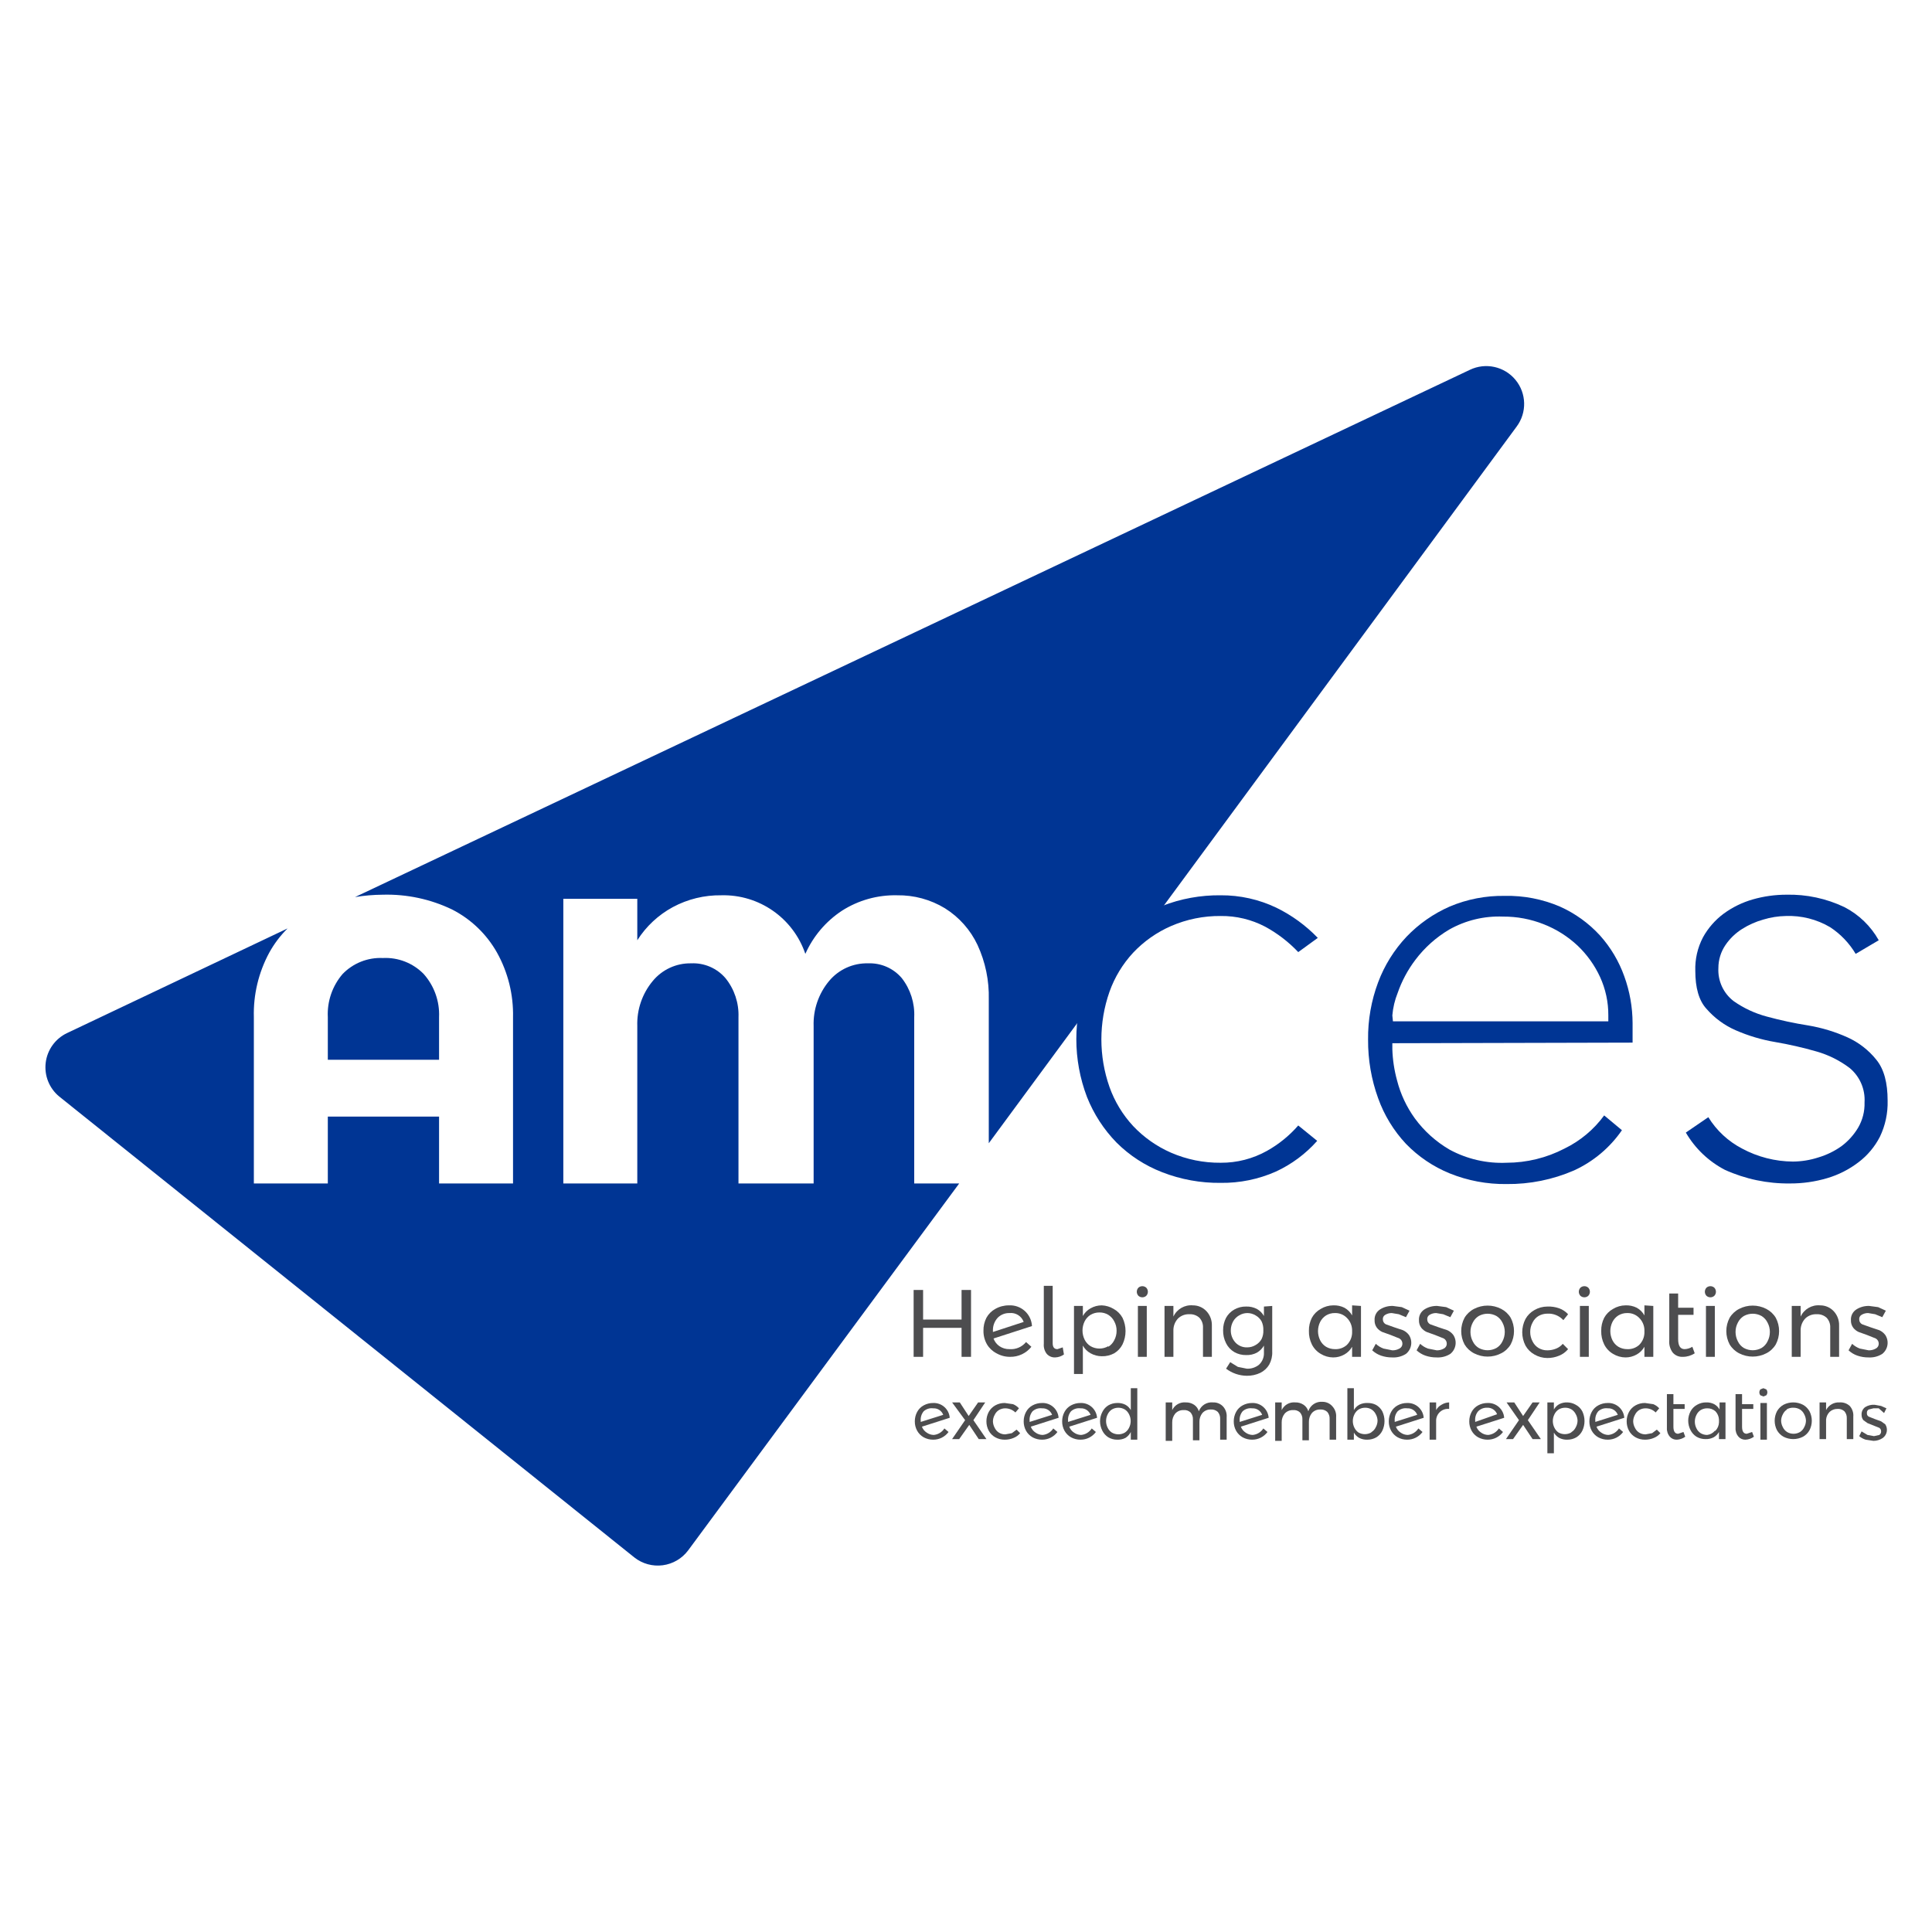
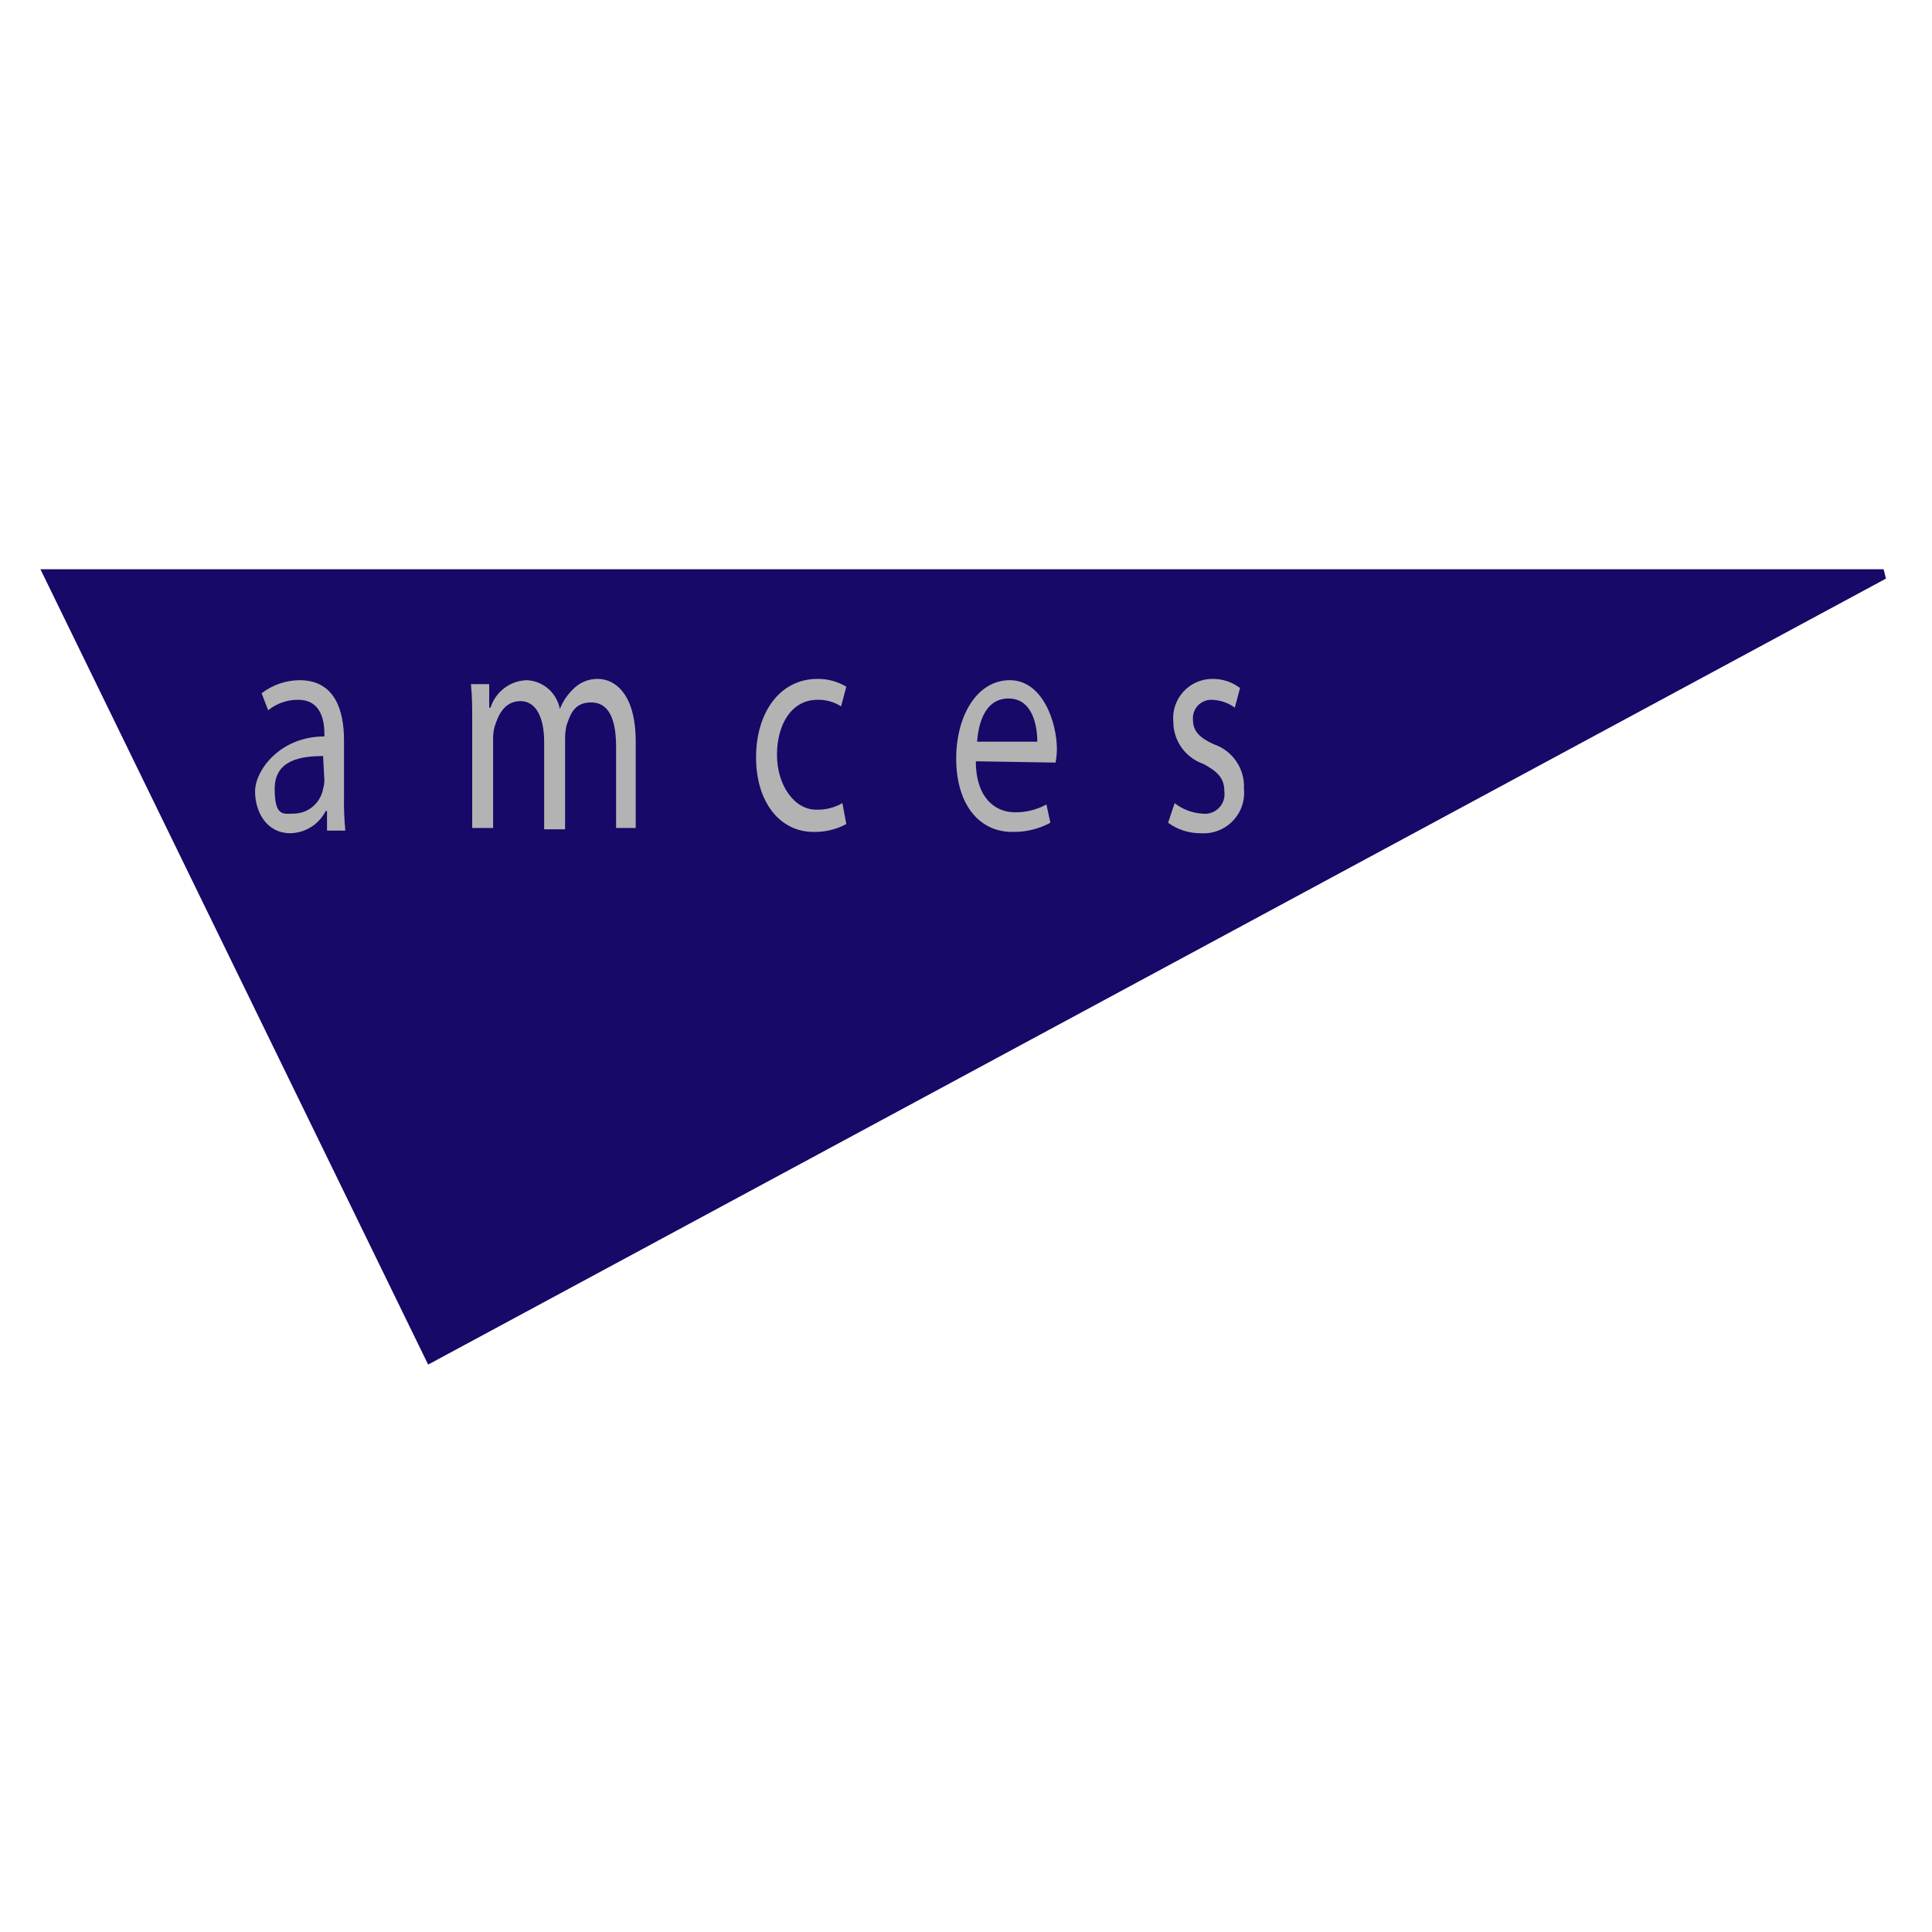
- <svg xmlns="http://www.w3.org/2000/svg" id="Layer_1" data-name="Layer 1" width="326.5" height="326.5" viewBox="0 0 326.5 326.5">
-   <path d="M154.4,218H156V223h6.5V218h1.6v11.3h-1.6v-4.9H156v4.9h-1.6Z" fill="#4d4d4f" />
-   <path d="M173.4,226.8l.9.8a4.5,4.5,0,0,1-3.6,1.7,4.6,4.6,0,0,1-2.3-.6,4,4,0,0,1-1.6-1.5,4.5,4.5,0,0,1-.6-2.3,4.6,4.6,0,0,1,.5-2.2,3.8,3.8,0,0,1,1.5-1.5,4.6,4.6,0,0,1,2.3-.6,3.7,3.7,0,0,1,3.9,3.5l-6.5,2.1a2.7,2.7,0,0,0,1,1.3,2.9,2.9,0,0,0,1.7.5A3.3,3.3,0,0,0,173.4,226.8Zm-4.8-4.1a3.1,3.1,0,0,0-.8,2.2v.2l5.2-1.7a2.3,2.3,0,0,0-2.4-1.5A2.7,2.7,0,0,0,168.6,222.7Z" fill="#4d4d4f" />
-   <path d="M178.7,228l.9-.3.2,1.2a2.7,2.7,0,0,1-1.5.5,1.8,1.8,0,0,1-1.4-.6,2.4,2.4,0,0,1-.5-1.7v-9.8h1.5v9.7Q177.9,228,178.7,228Z" fill="#4d4d4f" />
-   <path d="M188.2,221.2a3.8,3.8,0,0,1,1.5,1.5,5.2,5.2,0,0,1,0,4.5,3.7,3.7,0,0,1-1.4,1.5,4.2,4.2,0,0,1-2.1.5,3.9,3.9,0,0,1-1.9-.5,3.3,3.3,0,0,1-1.3-1.3v4.8h-1.5V220.7h1.5v1.7a3.3,3.3,0,0,1,1.3-1.3,3.8,3.8,0,0,1,1.9-.5A4.2,4.2,0,0,1,188.2,221.2Zm-.9,6.4a2.7,2.7,0,0,0,1-1.1,3.3,3.3,0,0,0,.4-1.6,3.2,3.2,0,0,0-.4-1.6,2.8,2.8,0,0,0-1-1.1,2.8,2.8,0,0,0-1.5-.4,2.9,2.9,0,0,0-1.5.4,2.7,2.7,0,0,0-1,1.1,3.5,3.5,0,0,0,0,3.1,2.7,2.7,0,0,0,1,1.1,3,3,0,0,0,3,0Z" fill="#4d4d4f" />
-   <path d="M193.7,217.6a1,1,0,0,1,0,1.4,1,1,0,0,1-1.3,0,1,1,0,0,1,0-1.4,1,1,0,0,1,1.3,0Zm-1.4,3.1h1.5v8.6h-1.5Z" fill="#4d4d4f" />
-   <path d="M203.9,221.6a3.4,3.4,0,0,1,.9,2.4v5.3h-1.5v-4.9a2.3,2.3,0,0,0-.6-1.7,2.3,2.3,0,0,0-1.7-.6,2.6,2.6,0,0,0-1.9.7,2.9,2.9,0,0,0-.8,1.9v4.6h-1.5v-8.6h1.5v1.8a3.3,3.3,0,0,1,3.3-1.9A3.1,3.1,0,0,1,203.9,221.6Z" fill="#4d4d4f" />
-   <path d="M215,220.7v7.7a4.2,4.2,0,0,1-.5,2.2A3.6,3.6,0,0,1,213,232a5.1,5.1,0,0,1-2.3.5,5.9,5.9,0,0,1-3.5-1.2l.7-1.1,1.3.8,1.5.3a3,3,0,0,0,2.1-.7,2.6,2.6,0,0,0,.8-2v-1.2a3.2,3.2,0,0,1-1.2,1.2,3.6,3.6,0,0,1-1.8.4,3.9,3.9,0,0,1-2-.5,3.6,3.6,0,0,1-1.4-1.5,4.6,4.6,0,0,1-.5-2.2,4.5,4.5,0,0,1,.5-2.1,3.6,3.6,0,0,1,1.4-1.4,3.9,3.9,0,0,1,2-.5,3.7,3.7,0,0,1,1.8.4,3.1,3.1,0,0,1,1.2,1.2v-1.6Zm-2.8,6.6a2.6,2.6,0,0,0,1-1,3.1,3.1,0,0,0,.3-1.5,3.2,3.2,0,0,0-.3-1.5,2.6,2.6,0,0,0-1-1,2.7,2.7,0,0,0-1.4-.4,2.7,2.7,0,0,0-1.4.4,2.7,2.7,0,0,0-1,1,3.1,3.1,0,0,0-.4,1.5,3,3,0,0,0,.8,2.1,2.6,2.6,0,0,0,2,.8A2.7,2.7,0,0,0,212.2,227.3Z" fill="#4d4d4f" />
-   <path d="M230,220.7v8.6h-1.5v-1.7a3.4,3.4,0,0,1-1.3,1.3,3.8,3.8,0,0,1-1.9.5,4.1,4.1,0,0,1-2.1-.6,3.8,3.8,0,0,1-1.5-1.6,4.9,4.9,0,0,1-.5-2.3,4.7,4.7,0,0,1,.5-2.2,3.8,3.8,0,0,1,1.5-1.5,4.1,4.1,0,0,1,2.1-.6,3.9,3.9,0,0,1,1.9.4,3.3,3.3,0,0,1,1.3,1.3v-1.7Zm-2.4,6.6a3,3,0,0,0,.9-2v-.6a3,3,0,0,0-.9-2,2.7,2.7,0,0,0-2-.8,2.8,2.8,0,0,0-1.5.4,2.8,2.8,0,0,0-1,1.1,3.5,3.5,0,0,0,0,3.1,2.7,2.7,0,0,0,1,1.1,2.9,2.9,0,0,0,1.5.4A2.8,2.8,0,0,0,227.6,227.3Z" fill="#4d4d4f" />
-   <path d="M236.4,222.1l-1.2-.2a2.1,2.1,0,0,0-1.1.3.8.8,0,0,0-.4.8.9.9,0,0,0,.5.8l1.4.5,1.5.5a2.6,2.6,0,0,1,1,.8,2.4,2.4,0,0,1-.5,3.2,3.9,3.9,0,0,1-2.3.6,5.7,5.7,0,0,1-1.9-.3,4.2,4.2,0,0,1-1.5-.9l.6-1.1a4,4,0,0,0,1.3.8l1.5.3a2.3,2.3,0,0,0,1.2-.3.9.9,0,0,0,.5-.8,1,1,0,0,0-.5-.9l-1.5-.6-1.4-.5a2.5,2.5,0,0,1-.9-.7,2,2,0,0,1-.4-1.3,2,2,0,0,1,.9-1.8,3.8,3.8,0,0,1,2.2-.6l1.5.2,1.3.6-.6,1.1Z" fill="#4d4d4f" />
-   <path d="M243.9,222.1l-1.2-.2a2.1,2.1,0,0,0-1.1.3.8.8,0,0,0-.4.8.9.9,0,0,0,.5.8l1.4.5,1.5.5a2.6,2.6,0,0,1,1,.8,2.4,2.4,0,0,1-.5,3.2,3.9,3.9,0,0,1-2.3.6,5.7,5.7,0,0,1-1.9-.3,4.2,4.2,0,0,1-1.5-.9l.6-1.1a4,4,0,0,0,1.3.8l1.5.3a2.3,2.3,0,0,0,1.2-.3.9.9,0,0,0,.5-.8,1,1,0,0,0-.5-.9l-1.5-.6-1.4-.5a2.5,2.5,0,0,1-.9-.7,2,2,0,0,1-.4-1.3,2,2,0,0,1,.9-1.8,3.8,3.8,0,0,1,2.2-.6l1.5.2,1.3.6-.6,1.1Z" fill="#4d4d4f" />
-   <path d="M253.7,221.2a4,4,0,0,1,1.6,1.5,4.8,4.8,0,0,1,0,4.5,3.9,3.9,0,0,1-1.6,1.5,5,5,0,0,1-4.6,0,4,4,0,0,1-1.6-1.5,4.8,4.8,0,0,1,0-4.5,4,4,0,0,1,1.6-1.5,5,5,0,0,1,4.6,0Zm-3.8,1.2a2.7,2.7,0,0,0-1,1.1,3.3,3.3,0,0,0-.4,1.6,3.4,3.4,0,0,0,.4,1.6,2.6,2.6,0,0,0,1,1.1,3.1,3.1,0,0,0,3,0,2.6,2.6,0,0,0,1-1.1,3.4,3.4,0,0,0,.4-1.6,3.3,3.3,0,0,0-.4-1.6,2.7,2.7,0,0,0-1-1.1,3.1,3.1,0,0,0-3,0Z" fill="#4d4d4f" />
-   <path d="M261.5,222a3,3,0,0,0-1.5.4,2.6,2.6,0,0,0-1,1.1,3.2,3.2,0,0,0-.4,1.6,3.3,3.3,0,0,0,.4,1.6,2.7,2.7,0,0,0,1,1.1,2.8,2.8,0,0,0,1.5.4,3.9,3.9,0,0,0,1.5-.3,2.8,2.8,0,0,0,1.1-.8l.9.9a3.8,3.8,0,0,1-1.5,1.1,5.1,5.1,0,0,1-2,.4,4.4,4.4,0,0,1-2.2-.6,3.9,3.9,0,0,1-1.5-1.5,4.9,4.9,0,0,1,0-4.5,3.9,3.9,0,0,1,1.5-1.5,4.4,4.4,0,0,1,2.2-.6,5.4,5.4,0,0,1,2,.3,3.8,3.8,0,0,1,1.5,1l-.8,1A3.4,3.4,0,0,0,261.5,222Z" fill="#4d4d4f" />
-   <path d="M268.4,217.6a1,1,0,0,1,0,1.4,1,1,0,0,1-1.3,0,1,1,0,0,1,0-1.4,1,1,0,0,1,1.3,0Zm-1.4,3.1h1.5v8.6H267Z" fill="#4d4d4f" />
-   <path d="M279.4,220.7v8.6h-1.5v-1.7a3.4,3.4,0,0,1-1.3,1.3,3.8,3.8,0,0,1-1.9.5,4.1,4.1,0,0,1-2.1-.6,3.8,3.8,0,0,1-1.5-1.6,4.9,4.9,0,0,1-.5-2.3,4.7,4.7,0,0,1,.5-2.2,3.8,3.8,0,0,1,1.5-1.5,4.1,4.1,0,0,1,2.1-.6,3.9,3.9,0,0,1,1.9.4,3.3,3.3,0,0,1,1.3,1.3v-1.7Zm-2.4,6.6a3,3,0,0,0,.9-2v-.6a3,3,0,0,0-.9-2,2.7,2.7,0,0,0-2-.8,2.8,2.8,0,0,0-1.5.4,2.8,2.8,0,0,0-1,1.1,3.5,3.5,0,0,0,0,3.1,2.7,2.7,0,0,0,1,1.1,2.9,2.9,0,0,0,1.5.4A2.8,2.8,0,0,0,277,227.3Z" fill="#4d4d4f" />
-   <path d="M286.4,228.7a3.6,3.6,0,0,1-2,.6,2.1,2.1,0,0,1-1.7-.7,3,3,0,0,1-.6-2.1v-7.9h1.5V221h2.6v1.2h-2.6v4.1q0,1.7,1.1,1.7a2.7,2.7,0,0,0,1.3-.4Z" fill="#4d4d4f" />
-   <path d="M289.7,217.6a1,1,0,0,1,0,1.4,1,1,0,0,1-1.3,0,1,1,0,0,1,0-1.4,1,1,0,0,1,1.3,0Zm-1.4,3.1h1.5v8.6h-1.5Z" fill="#4d4d4f" />
-   <path d="M298.5,221.2a4,4,0,0,1,1.6,1.5,4.8,4.8,0,0,1,0,4.5,3.9,3.9,0,0,1-1.6,1.5,5,5,0,0,1-4.6,0,4,4,0,0,1-1.6-1.5,4.8,4.8,0,0,1,0-4.5,4,4,0,0,1,1.6-1.5,5,5,0,0,1,4.6,0Zm-3.8,1.2a2.7,2.7,0,0,0-1,1.1,3.3,3.3,0,0,0-.4,1.6,3.4,3.4,0,0,0,.4,1.6,2.6,2.6,0,0,0,1,1.1,3.1,3.1,0,0,0,3,0,2.6,2.6,0,0,0,1-1.1,3.4,3.4,0,0,0,.4-1.6,3.3,3.3,0,0,0-.4-1.6,2.7,2.7,0,0,0-1-1.1,3.1,3.1,0,0,0-3,0Z" fill="#4d4d4f" />
-   <path d="M309.9,221.6a3.4,3.4,0,0,1,.9,2.4v5.3h-1.5v-4.9a2.3,2.3,0,0,0-.6-1.7,2.3,2.3,0,0,0-1.7-.6,2.6,2.6,0,0,0-1.9.7,2.9,2.9,0,0,0-.8,1.9v4.6h-1.5v-8.6h1.5v1.8a3.3,3.3,0,0,1,3.3-1.9A3.1,3.1,0,0,1,309.9,221.6Z" fill="#4d4d4f" />
-   <path d="M316.9,222.1l-1.2-.2a2.1,2.1,0,0,0-1.1.3.8.8,0,0,0-.4.8.9.9,0,0,0,.5.8l1.4.5,1.5.5a2.6,2.6,0,0,1,1,.8,2.4,2.4,0,0,1-.5,3.2,3.9,3.9,0,0,1-2.3.6,5.7,5.7,0,0,1-1.9-.3,4.2,4.2,0,0,1-1.5-.9l.6-1.1a4,4,0,0,0,1.3.8l1.5.3a2.3,2.3,0,0,0,1.2-.3.9.9,0,0,0,.5-.8,1,1,0,0,0-.5-.9l-1.5-.6-1.4-.5a2.5,2.5,0,0,1-.9-.7,2,2,0,0,1-.4-1.3,2,2,0,0,1,.9-1.8,3.8,3.8,0,0,1,2.2-.6l1.5.2,1.3.6-.6,1.1Z" fill="#4d4d4f" />
-   <path d="M159.6,241.4l.7.6a3.2,3.2,0,0,1-2.6,1.3,3.3,3.3,0,0,1-1.6-.4,2.9,2.9,0,0,1-1.1-1.1,3.2,3.2,0,0,1-.4-1.6,3.3,3.3,0,0,1,.4-1.6,2.7,2.7,0,0,1,1.1-1.1,3.3,3.3,0,0,1,1.6-.4,2.7,2.7,0,0,1,2.8,2.5l-4.7,1.5a2,2,0,0,0,.8,1,2.1,2.1,0,0,0,1.2.4A2.4,2.4,0,0,0,159.6,241.4Zm-3.5-2.9a2.2,2.2,0,0,0-.5,1.6v.2l3.8-1.2a1.7,1.7,0,0,0-1.7-1.1A2,2,0,0,0,156.1,238.5Z" fill="#4d4d4f" />
-   <path d="M160.9,237h1.3l1.5,2.3,1.6-2.3h1.2l-2,3,2.2,3.2h-1.3l-1.6-2.4-1.7,2.4h-1.2l2.2-3.2Z" fill="#4d4d4f" />
-   <path d="M169.9,238a2.1,2.1,0,0,0-1.1.3,1.9,1.9,0,0,0-.7.8,2.3,2.3,0,0,0-.3,1.1,2.4,2.4,0,0,0,.3,1.1,1.9,1.9,0,0,0,.7.8,2,2,0,0,0,1.1.3l1.1-.2.8-.6.6.6a2.7,2.7,0,0,1-1.1.8,3.7,3.7,0,0,1-1.5.3,3.2,3.2,0,0,1-1.6-.4,2.8,2.8,0,0,1-1.1-1.1,3.3,3.3,0,0,1-.4-1.6,3.3,3.3,0,0,1,.4-1.6,2.8,2.8,0,0,1,1.1-1.1,3.2,3.2,0,0,1,1.6-.4l1.4.2a2.7,2.7,0,0,1,1,.7l-.6.7A2.5,2.5,0,0,0,169.9,238Z" fill="#4d4d4f" />
-   <path d="M178,241.4l.7.6a3.2,3.2,0,0,1-2.6,1.3,3.3,3.3,0,0,1-1.6-.4,2.9,2.9,0,0,1-1.1-1.1,3.2,3.2,0,0,1-.4-1.6,3.3,3.3,0,0,1,.4-1.6,2.7,2.7,0,0,1,1.1-1.1,3.3,3.3,0,0,1,1.6-.4,2.7,2.7,0,0,1,2.8,2.5l-4.7,1.5a2,2,0,0,0,.8,1,2.1,2.1,0,0,0,1.2.4A2.4,2.4,0,0,0,178,241.4Zm-3.5-2.9a2.2,2.2,0,0,0-.5,1.6v.2l3.8-1.2a1.7,1.7,0,0,0-1.7-1.1A2,2,0,0,0,174.5,238.5Z" fill="#4d4d4f" />
-   <path d="M184.5,241.4l.7.6a3.2,3.2,0,0,1-2.6,1.3,3.3,3.3,0,0,1-1.6-.4,2.9,2.9,0,0,1-1.1-1.1,3.2,3.2,0,0,1-.4-1.6,3.3,3.3,0,0,1,.4-1.6,2.7,2.7,0,0,1,1.1-1.1,3.3,3.3,0,0,1,1.6-.4,2.7,2.7,0,0,1,2.8,2.5l-4.7,1.5a2,2,0,0,0,.8,1,2.1,2.1,0,0,0,1.2.4A2.4,2.4,0,0,0,184.5,241.4Zm-3.5-2.9a2.2,2.2,0,0,0-.5,1.6v.2l3.8-1.2a1.7,1.7,0,0,0-1.7-1.1A2,2,0,0,0,181,238.5Z" fill="#4d4d4f" />
-   <path d="M192.2,234.6v8.7h-1.1V242a2.5,2.5,0,0,1-.9,1,2.8,2.8,0,0,1-1.4.3,2.9,2.9,0,0,1-1.5-.4,2.8,2.8,0,0,1-1-1.1,3.5,3.5,0,0,1-.4-1.6,3.4,3.4,0,0,1,.4-1.6,2.7,2.7,0,0,1,1-1.1,3,3,0,0,1,1.5-.4,2.8,2.8,0,0,1,1.4.3,2.3,2.3,0,0,1,.9.9v-3.7Zm-2.1,7.5a2,2,0,0,0,.7-.8,2.5,2.5,0,0,0,0-2.3,2,2,0,0,0-.7-.8,2.1,2.1,0,0,0-1.1-.3,2.1,2.1,0,0,0-1.1.3,2,2,0,0,0-.7.8,2.5,2.5,0,0,0,0,2.3,2,2,0,0,0,.7.8,2.2,2.2,0,0,0,2.2,0Z" fill="#4d4d4f" />
-   <path d="M206.7,237.7a2.4,2.4,0,0,1,.6,1.8v3.8h-1.1v-3.5a1.7,1.7,0,0,0-.4-1.2,1.6,1.6,0,0,0-1.2-.4,1.8,1.8,0,0,0-1.4.6,2.3,2.3,0,0,0-.5,1.5v3.1h-1.1v-3.5a1.7,1.7,0,0,0-.4-1.2,1.5,1.5,0,0,0-1.2-.4,1.8,1.8,0,0,0-1.4.6,2.3,2.3,0,0,0-.5,1.5v3.1H197V237h1.1v1.3a2.3,2.3,0,0,1,2.3-1.3,2.4,2.4,0,0,1,1.4.4,2,2,0,0,1,.8,1.1A2.3,2.3,0,0,1,205,237,2.2,2.2,0,0,1,206.7,237.7Z" fill="#4d4d4f" />
-   <path d="M213.5,241.4l.7.6a3.2,3.2,0,0,1-2.6,1.3,3.3,3.3,0,0,1-1.6-.4,2.9,2.9,0,0,1-1.1-1.1,3.2,3.2,0,0,1-.4-1.6,3.3,3.3,0,0,1,.4-1.6,2.7,2.7,0,0,1,1.1-1.1,3.3,3.3,0,0,1,1.6-.4,2.7,2.7,0,0,1,2.8,2.5l-4.7,1.5a2,2,0,0,0,.8,1,2.1,2.1,0,0,0,1.2.4A2.4,2.4,0,0,0,213.5,241.4Zm-3.5-2.9a2.2,2.2,0,0,0-.5,1.6v.2l3.8-1.2a1.7,1.7,0,0,0-1.7-1.1A2,2,0,0,0,210,238.5Z" fill="#4d4d4f" />
-   <path d="M225.2,237.7a2.4,2.4,0,0,1,.6,1.8v3.8h-1.1v-3.5a1.7,1.7,0,0,0-.4-1.2,1.6,1.6,0,0,0-1.2-.4,1.8,1.8,0,0,0-1.4.6,2.3,2.3,0,0,0-.5,1.5v3.1h-1.1v-3.5a1.7,1.7,0,0,0-.4-1.2,1.5,1.5,0,0,0-1.2-.4,1.8,1.8,0,0,0-1.4.6,2.3,2.3,0,0,0-.5,1.5v3.1h-1.1V237h1.1v1.3a2.3,2.3,0,0,1,2.3-1.3,2.4,2.4,0,0,1,1.4.4,2,2,0,0,1,.8,1.1,2.3,2.3,0,0,1,2.4-1.6A2.2,2.2,0,0,1,225.2,237.7Z" fill="#4d4d4f" />
-   <path d="M232.5,237.4a2.7,2.7,0,0,1,1.1,1.1,3.8,3.8,0,0,1,0,3.3,2.7,2.7,0,0,1-1,1.1,3,3,0,0,1-1.5.4,2.8,2.8,0,0,1-1.4-.3,2.4,2.4,0,0,1-.9-.9v1.2h-1.1v-8.7h1.1v3.7a2.4,2.4,0,0,1,.9-.9,2.8,2.8,0,0,1,1.4-.3A3,3,0,0,1,232.5,237.4Zm-.7,4.6a1.9,1.9,0,0,0,.7-.8,2.4,2.4,0,0,0,.3-1.1,2.3,2.3,0,0,0-.3-1.1,2,2,0,0,0-.7-.8,2,2,0,0,0-1.1-.3,2.1,2.1,0,0,0-1.1.3,2,2,0,0,0-.7.8,2.5,2.5,0,0,0,0,2.3,2,2,0,0,0,.7.8,2.2,2.2,0,0,0,2.1,0Z" fill="#4d4d4f" />
-   <path d="M239.7,241.4l.7.6a3.2,3.2,0,0,1-2.6,1.3,3.3,3.3,0,0,1-1.6-.4,2.9,2.9,0,0,1-1.1-1.1,3.2,3.2,0,0,1-.4-1.6,3.3,3.3,0,0,1,.4-1.6,2.7,2.7,0,0,1,1.1-1.1,3.3,3.3,0,0,1,1.6-.4,2.7,2.7,0,0,1,2.8,2.5l-4.7,1.5a2,2,0,0,0,.8,1,2.1,2.1,0,0,0,1.2.4A2.4,2.4,0,0,0,239.7,241.4Zm-3.5-2.9a2.2,2.2,0,0,0-.5,1.6v.2l3.8-1.2a1.7,1.7,0,0,0-1.7-1.1A2,2,0,0,0,236.2,238.5Z" fill="#4d4d4f" />
-   <path d="M243.6,237.4a2.6,2.6,0,0,1,1.3-.4v1.1a2,2,0,0,0-2.2,1.9v3.3h-1.1V237h1.1v1.3A2.2,2.2,0,0,1,243.6,237.4Z" fill="#4d4d4f" />
-   <path d="M253.3,241.4l.7.6a3.2,3.2,0,0,1-2.6,1.3,3.3,3.3,0,0,1-1.6-.4,2.9,2.9,0,0,1-1.1-1.1,3.2,3.2,0,0,1-.4-1.6,3.3,3.3,0,0,1,.4-1.6,2.7,2.7,0,0,1,1.1-1.1,3.3,3.3,0,0,1,1.6-.4,2.7,2.7,0,0,1,2.8,2.5l-4.7,1.5a2,2,0,0,0,.8,1,2.1,2.1,0,0,0,1.2.4A2.4,2.4,0,0,0,253.3,241.4Zm-3.5-2.9a2.2,2.2,0,0,0-.5,1.6v.2L253,239a1.7,1.7,0,0,0-1.7-1.1A2,2,0,0,0,249.8,238.5Z" fill="#4d4d4f" />
-   <path d="M254.6,237h1.3l1.5,2.3,1.6-2.3h1.2l-2,3,2.2,3.2H259l-1.6-2.4-1.7,2.4h-1.2l2.2-3.2Z" fill="#4d4d4f" />
-   <path d="M266.3,237.4a2.7,2.7,0,0,1,1.1,1.1,3.8,3.8,0,0,1,0,3.3,2.7,2.7,0,0,1-1,1.1,3,3,0,0,1-1.5.4,2.8,2.8,0,0,1-1.4-.3,2.4,2.4,0,0,1-.9-.9v3.5h-1.1V237h1.1v1.2a2.4,2.4,0,0,1,.9-.9,2.8,2.8,0,0,1,1.4-.3A3,3,0,0,1,266.3,237.4Zm-.7,4.6a1.9,1.9,0,0,0,.7-.8,2.4,2.4,0,0,0,.3-1.1,2.3,2.3,0,0,0-.3-1.1,2,2,0,0,0-.7-.8,2,2,0,0,0-1.1-.3,2.1,2.1,0,0,0-1.1.3,2,2,0,0,0-.7.8,2.5,2.5,0,0,0,0,2.3,2,2,0,0,0,.7.8,2.2,2.2,0,0,0,2.1,0Z" fill="#4d4d4f" />
-   <path d="M273.6,241.4l.7.6a3.2,3.2,0,0,1-2.6,1.3,3.3,3.3,0,0,1-1.6-.4,2.9,2.9,0,0,1-1.1-1.1,3.2,3.2,0,0,1-.4-1.6,3.3,3.3,0,0,1,.4-1.6,2.7,2.7,0,0,1,1.1-1.1,3.3,3.3,0,0,1,1.6-.4,2.7,2.7,0,0,1,2.8,2.5l-4.7,1.5a2,2,0,0,0,.8,1,2.1,2.1,0,0,0,1.2.4A2.4,2.4,0,0,0,273.6,241.4Zm-3.5-2.9a2.2,2.2,0,0,0-.5,1.6v.2l3.8-1.2a1.7,1.7,0,0,0-1.7-1.1A2,2,0,0,0,270.1,238.5Z" fill="#4d4d4f" />
-   <path d="M278.1,238a2.1,2.1,0,0,0-1.1.3,1.9,1.9,0,0,0-.7.8,2.3,2.3,0,0,0-.3,1.1,2.4,2.4,0,0,0,.3,1.1,1.9,1.9,0,0,0,.7.8,2,2,0,0,0,1.1.3l1.1-.2.8-.6.6.6a2.7,2.7,0,0,1-1.1.8,3.7,3.7,0,0,1-1.5.3,3.2,3.2,0,0,1-1.6-.4,2.8,2.8,0,0,1-1.1-1.1,3.3,3.3,0,0,1-.4-1.6,3.3,3.3,0,0,1,.4-1.6,2.8,2.8,0,0,1,1.1-1.1,3.2,3.2,0,0,1,1.6-.4l1.4.2a2.7,2.7,0,0,1,1,.7l-.6.7A2.4,2.4,0,0,0,278.1,238Z" fill="#4d4d4f" />
-   <path d="M284.8,242.8a2.6,2.6,0,0,1-1.4.5,1.5,1.5,0,0,1-1.2-.5,2.1,2.1,0,0,1-.5-1.5v-5.7h1.1v1.7h1.9v.8h-1.9v3q0,1.2.8,1.2l.9-.3Z" fill="#4d4d4f" />
-   <path d="M291.6,237v6.2h-1.1V242a2.4,2.4,0,0,1-.9.9,2.8,2.8,0,0,1-1.4.3,2.9,2.9,0,0,1-1.5-.4,2.8,2.8,0,0,1-1-1.1,3.5,3.5,0,0,1-.4-1.6,3.4,3.4,0,0,1,.4-1.6,2.7,2.7,0,0,1,1.1-1.1,3,3,0,0,1,1.5-.4,2.8,2.8,0,0,1,1.4.3,2.4,2.4,0,0,1,.9.9V237Zm-1.7,4.8a2.2,2.2,0,0,0,.6-1.4v-.5a2.2,2.2,0,0,0-.6-1.4,2,2,0,0,0-1.4-.5,2.1,2.1,0,0,0-1.1.3,2,2,0,0,0-.7.8,2.5,2.5,0,0,0,0,2.3,2,2,0,0,0,.7.8,2.1,2.1,0,0,0,1.1.3A2,2,0,0,0,289.8,241.8Z" fill="#4d4d4f" />
-   <path d="M296.4,242.8a2.6,2.6,0,0,1-1.4.5,1.5,1.5,0,0,1-1.2-.5,2.1,2.1,0,0,1-.5-1.5v-5.7h1.1v1.7h1.9v.8h-1.9v3q0,1.2.8,1.2l.9-.3Z" fill="#4d4d4f" />
-   <path d="M298.5,234.8a.8.8,0,0,1,0,1l-.5.2-.5-.2a.8.8,0,0,1,0-1l.5-.2Zm-1,2.3h1.1v6.2h-1.1Z" fill="#4d4d4f" />
-   <path d="M304.7,237.4a2.9,2.9,0,0,1,1.1,1.1,3.5,3.5,0,0,1,0,3.2,2.8,2.8,0,0,1-1.1,1.1,3.6,3.6,0,0,1-3.3,0,2.9,2.9,0,0,1-1.1-1.1,3.5,3.5,0,0,1,0-3.2,2.9,2.9,0,0,1,1.1-1.1,3.6,3.6,0,0,1,3.3,0Zm-2.7.8a1.9,1.9,0,0,0-.7.8,2.4,2.4,0,0,0-.3,1.1,2.4,2.4,0,0,0,.3,1.1,1.9,1.9,0,0,0,.7.8,2.1,2.1,0,0,0,1.1.3,2.1,2.1,0,0,0,1.1-.3,1.9,1.9,0,0,0,.7-.8,2.4,2.4,0,0,0,.3-1.1,2.4,2.4,0,0,0-.3-1.1,1.9,1.9,0,0,0-.7-.8,2.1,2.1,0,0,0-1.1-.3A2.1,2.1,0,0,0,301.9,238.2Z" fill="#4d4d4f" />
-   <path d="M312.6,237.6a2.4,2.4,0,0,1,.6,1.8v3.8h-1.1v-3.5a1.7,1.7,0,0,0-.4-1.2,1.6,1.6,0,0,0-1.2-.4,1.9,1.9,0,0,0-1.3.5,2.1,2.1,0,0,0-.6,1.3v3.3h-1.1V237h1.1v1.3a2.4,2.4,0,0,1,2.3-1.3A2.3,2.3,0,0,1,312.6,237.6Z" fill="#4d4d4f" />
-   <path d="M317.5,238h-.9l-.8.2a.6.6,0,0,0-.3.6.6.6,0,0,0,.3.6l1,.4,1.1.4.7.5a1.7,1.7,0,0,1-.4,2.3,2.8,2.8,0,0,1-1.6.5l-1.3-.2a3,3,0,0,1-1.1-.6l.4-.8,1,.6,1.1.2.9-.2a.7.7,0,0,0,.3-.6.7.7,0,0,0-.3-.6l-1-.4-1-.4-.7-.5a1.4,1.4,0,0,1-.3-.9,1.5,1.5,0,0,1,.6-1.3,2.7,2.7,0,0,1,1.6-.4l1.1.2.9.4-.4.8Z" fill="#4d4d4f" />
-   <path d="M222.7,158.5a24.8,24.8,0,0,0-7-5.1,21.5,21.5,0,0,0-9.4-2.1,26.4,26.4,0,0,0-9.9,1.8,22.3,22.3,0,0,0-7.7,5,23.4,23.4,0,0,0-5,7.7,27.5,27.5,0,0,0,0,19.6,23.4,23.4,0,0,0,5,7.7,22.3,22.3,0,0,0,7.7,5,26.4,26.4,0,0,0,9.9,1.8,22.3,22.3,0,0,0,9.3-1.9,21.2,21.2,0,0,0,7-5.2l-3.2-2.6a19.9,19.9,0,0,1-5.3,4.3,15.8,15.8,0,0,1-7.8,2,20.6,20.6,0,0,1-8.4-1.7,19.6,19.6,0,0,1-6.4-4.5,19.1,19.1,0,0,1-4-6.6,24.3,24.3,0,0,1,0-16.1,19.1,19.1,0,0,1,4-6.6,19.5,19.5,0,0,1,6.4-4.5,20.6,20.6,0,0,1,8.4-1.7,15.8,15.8,0,0,1,7.5,1.8,22.5,22.5,0,0,1,5.6,4.3Z" fill="#003594" />
-   <path d="M275.9,176.2v-3.3a23.4,23.4,0,0,0-1.4-7.9,20.8,20.8,0,0,0-4.1-6.9,20.5,20.5,0,0,0-6.8-4.9,22.4,22.4,0,0,0-9.3-1.8,22.9,22.9,0,0,0-9.3,1.8,22.7,22.7,0,0,0-7.3,5.1,23,23,0,0,0-4.8,7.7,26.7,26.7,0,0,0-1.7,9.7,28.5,28.5,0,0,0,1.7,9.9,22.2,22.2,0,0,0,4.7,7.7,21.7,21.7,0,0,0,7.4,5,24.8,24.8,0,0,0,9.6,1.8,27.9,27.9,0,0,0,11.4-2.3,19.9,19.9,0,0,0,8.1-6.8l-3-2.5a18.1,18.1,0,0,1-6.7,5.6,21.3,21.3,0,0,1-9.8,2.4,18.5,18.5,0,0,1-9.6-2.2,19.3,19.3,0,0,1-5.9-5.3,19,19,0,0,1-3-6.4,22.5,22.5,0,0,1-.8-5.3v-1Zm-40.6-4.6a13.1,13.1,0,0,1,.9-3.8,20.2,20.2,0,0,1,3-5.6,19.8,19.8,0,0,1,5.7-5.1,17.1,17.1,0,0,1,9.1-2.2,18.3,18.3,0,0,1,6.9,1.3,18,18,0,0,1,5.7,3.6,17.3,17.3,0,0,1,3.8,5.3,15.3,15.3,0,0,1,1.4,6.5v1H235.4Z" fill="#003594" />
-   <path d="M291.5,197.7a25.9,25.9,0,0,0,11,2.3,21.8,21.8,0,0,0,6.3-.9,16.3,16.3,0,0,0,5.3-2.7,12.6,12.6,0,0,0,3.6-4.3,13.3,13.3,0,0,0,1.3-6.1c0-3-.6-5.3-1.9-6.9a13.2,13.2,0,0,0-4.9-3.8,27.1,27.1,0,0,0-6.6-2,65.4,65.4,0,0,1-7-1.5,17.6,17.6,0,0,1-5.6-2.6,6.6,6.6,0,0,1-2.6-5.6,6.9,6.9,0,0,1,1.2-3.9,9.5,9.5,0,0,1,2.8-2.7,13.4,13.4,0,0,1,3.6-1.6,13.9,13.9,0,0,1,3.8-.6,13.7,13.7,0,0,1,7.5,1.9,13.9,13.9,0,0,1,4.3,4.5l3.9-2.3a14,14,0,0,0-5.8-5.6,21.6,21.6,0,0,0-9.8-2.1,20.7,20.7,0,0,0-5.7.8,15.6,15.6,0,0,0-4.9,2.4,12.5,12.5,0,0,0-3.5,4,11.4,11.4,0,0,0-1.3,5.7c0,2.8.6,5,1.9,6.4a13.9,13.9,0,0,0,4.9,3.6,28.6,28.6,0,0,0,6.7,2,64.5,64.5,0,0,1,7,1.6,17,17,0,0,1,5.6,2.8,7,7,0,0,1,2.5,5.8,8,8,0,0,1-1.1,4.3,10.8,10.8,0,0,1-2.8,3.1,13.2,13.2,0,0,1-3.9,1.9,14.2,14.2,0,0,1-4.3.7,18.4,18.4,0,0,1-8.6-2.2,14.6,14.6,0,0,1-5.7-5.3l-3.8,2.6A16.4,16.4,0,0,0,291.5,197.7Z" fill="#003594" />
-   <path d="M74.2,171.9v7.2H55.4v-7.2a10.4,10.4,0,0,1,2.5-7.3,8.9,8.9,0,0,1,6.8-2.7,9,9,0,0,1,6.9,2.7A10.3,10.3,0,0,1,74.2,171.9Z" fill="#003594" />
-   <path d="M248.4,62.5,60,151.6a30.3,30.3,0,0,1,4.7-.4,25.4,25.4,0,0,1,11.7,2.5A18.2,18.2,0,0,1,84,161a21.5,21.5,0,0,1,2.7,10.9V200H74.2V188.7H55.4V200H42.9V171.9A21.7,21.7,0,0,1,45.5,161a17.9,17.9,0,0,1,3.1-4.1L11.3,174.6a6.4,6.4,0,0,0-1.3,10.7l97.2,77.9a6.4,6.4,0,0,0,9.1-1.2L162.1,200h-7.6V171.9a10,10,0,0,0-2.1-6.6,7.1,7.1,0,0,0-5.7-2.5,8.3,8.3,0,0,0-6.6,3,11.3,11.3,0,0,0-2.6,7.6V200H124.8V171.9a9.9,9.9,0,0,0-2.2-6.6,7.2,7.2,0,0,0-5.8-2.5,8.2,8.2,0,0,0-6.5,3,11.3,11.3,0,0,0-2.6,7.6V200H95.2V151.9h12.5v7a16.3,16.3,0,0,1,6-5.6,16.8,16.8,0,0,1,8.2-2,14.6,14.6,0,0,1,14.2,9.9,17,17,0,0,1,6.2-7.3,16.6,16.6,0,0,1,9.3-2.6,15.1,15.1,0,0,1,8.1,2.2,14.7,14.7,0,0,1,5.5,6.2,20.7,20.7,0,0,1,1.9,9.2v24.3L256.3,72.1A6.4,6.4,0,0,0,248.4,62.5Z" fill="#003594" />
+ <svg xmlns="http://www.w3.org/2000/svg" id="Layer_1" data-name="Layer 1" width="2.1in" height="2.1in" viewBox="0 0 147.7 147.7">
+   <polygon points="32.9 103.8 144 43.9 3.7 43.9 32.9 103.8" fill="#160967" stroke="#160967" stroke-width="0.76" />
+   <path d="M26.3,60.8a24,24,0,0,0,.1,2.7H25V62h-.1a3.1,3.1,0,0,1-2.7,1.7c-1.8,0-2.7-1.6-2.7-3.2s1.9-4.2,5.3-4.2v-.2c0-.9-.2-2.6-2-2.6a3.6,3.6,0,0,0-2.3.8L20,53a4.8,4.8,0,0,1,2.9-1c2.7,0,3.4,2.3,3.4,4.6Zm-1.6-3c-1.7,0-3.7.3-3.7,2.5s.7,1.9,1.5,1.9a2.3,2.3,0,0,0,2.2-1.9,2.6,2.6,0,0,0,.1-.6Z" fill="#b3b3b3" />
+   <path d="M36.1,55.3c0-1.2,0-2.1-.1-3h1.4v1.8h.1A3,3,0,0,1,40.3,52a2.7,2.7,0,0,1,2.5,2.2h0a4.3,4.3,0,0,1,1-1.5,2.6,2.6,0,0,1,1.9-.8c1.2,0,2.9,1,2.9,4.8v6.6H47.1V57.1c0-2.2-.6-3.4-1.9-3.4s-1.6.9-1.9,1.8a4.5,4.5,0,0,0-.1,1v6.9H41.6V56.7c0-1.8-.6-3.1-1.8-3.1s-1.7,1-2,2a3.5,3.5,0,0,0-.1,1v6.7H36.1Z" fill="#b3b3b3" />
+   <path d="M64.7,63a5.1,5.1,0,0,1-2.5.6c-2.6,0-4.4-2.3-4.4-5.7s1.8-6,4.7-6a4.2,4.2,0,0,1,2.2.6l-.4,1.5a3.2,3.2,0,0,0-1.8-.5c-2,0-3.1,1.9-3.1,4.2s1.3,4.2,3,4.2a3.8,3.8,0,0,0,2-.5Z" fill="#b3b3b3" />
+   <path d="M74.6,58.2c0,2.7,1.4,3.9,3,3.9a4.9,4.9,0,0,0,2.4-.6l.3,1.4a5.9,5.9,0,0,1-2.9.7c-2.7,0-4.3-2.3-4.3-5.6s1.6-6,4.1-6,3.6,3.2,3.6,5.3a6.8,6.8,0,0,1-.1,1Zm4.7-1.5c0-1.3-.4-3.3-2.2-3.3s-2.3,1.9-2.4,3.3Z" fill="#b3b3b3" />
+   <path d="M89.8,61.4a3.8,3.8,0,0,0,2.1.8,1.5,1.5,0,0,0,1.7-1.7c0-1-.5-1.5-1.6-2.1a3.4,3.4,0,0,1-2.3-3.2,3,3,0,0,1,3-3.3,3.4,3.4,0,0,1,2.1.7l-.4,1.5a3.1,3.1,0,0,0-1.8-.6A1.4,1.4,0,0,0,91.2,55c0,.9.5,1.4,1.6,1.9a3.4,3.4,0,0,1,2.3,3.4,3.1,3.1,0,0,1-3.3,3.4,4.2,4.2,0,0,1-2.5-.8Z" fill="#b3b3b3" />
</svg>
